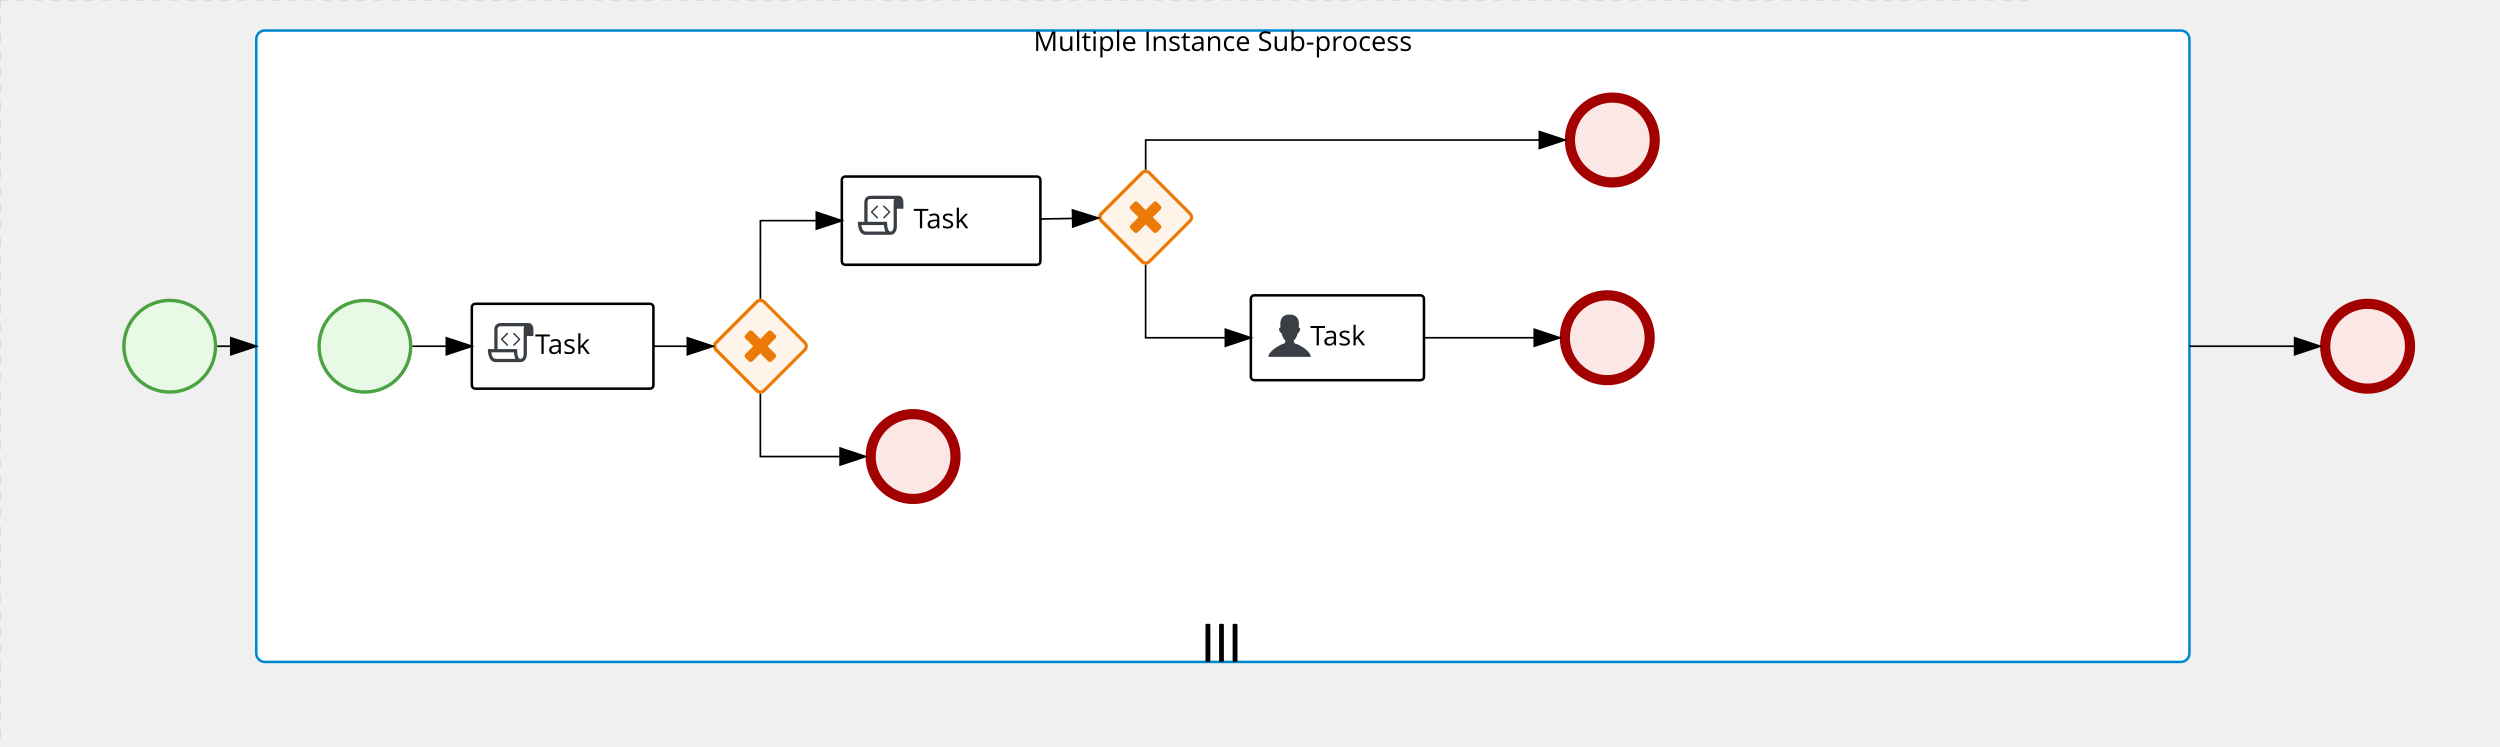
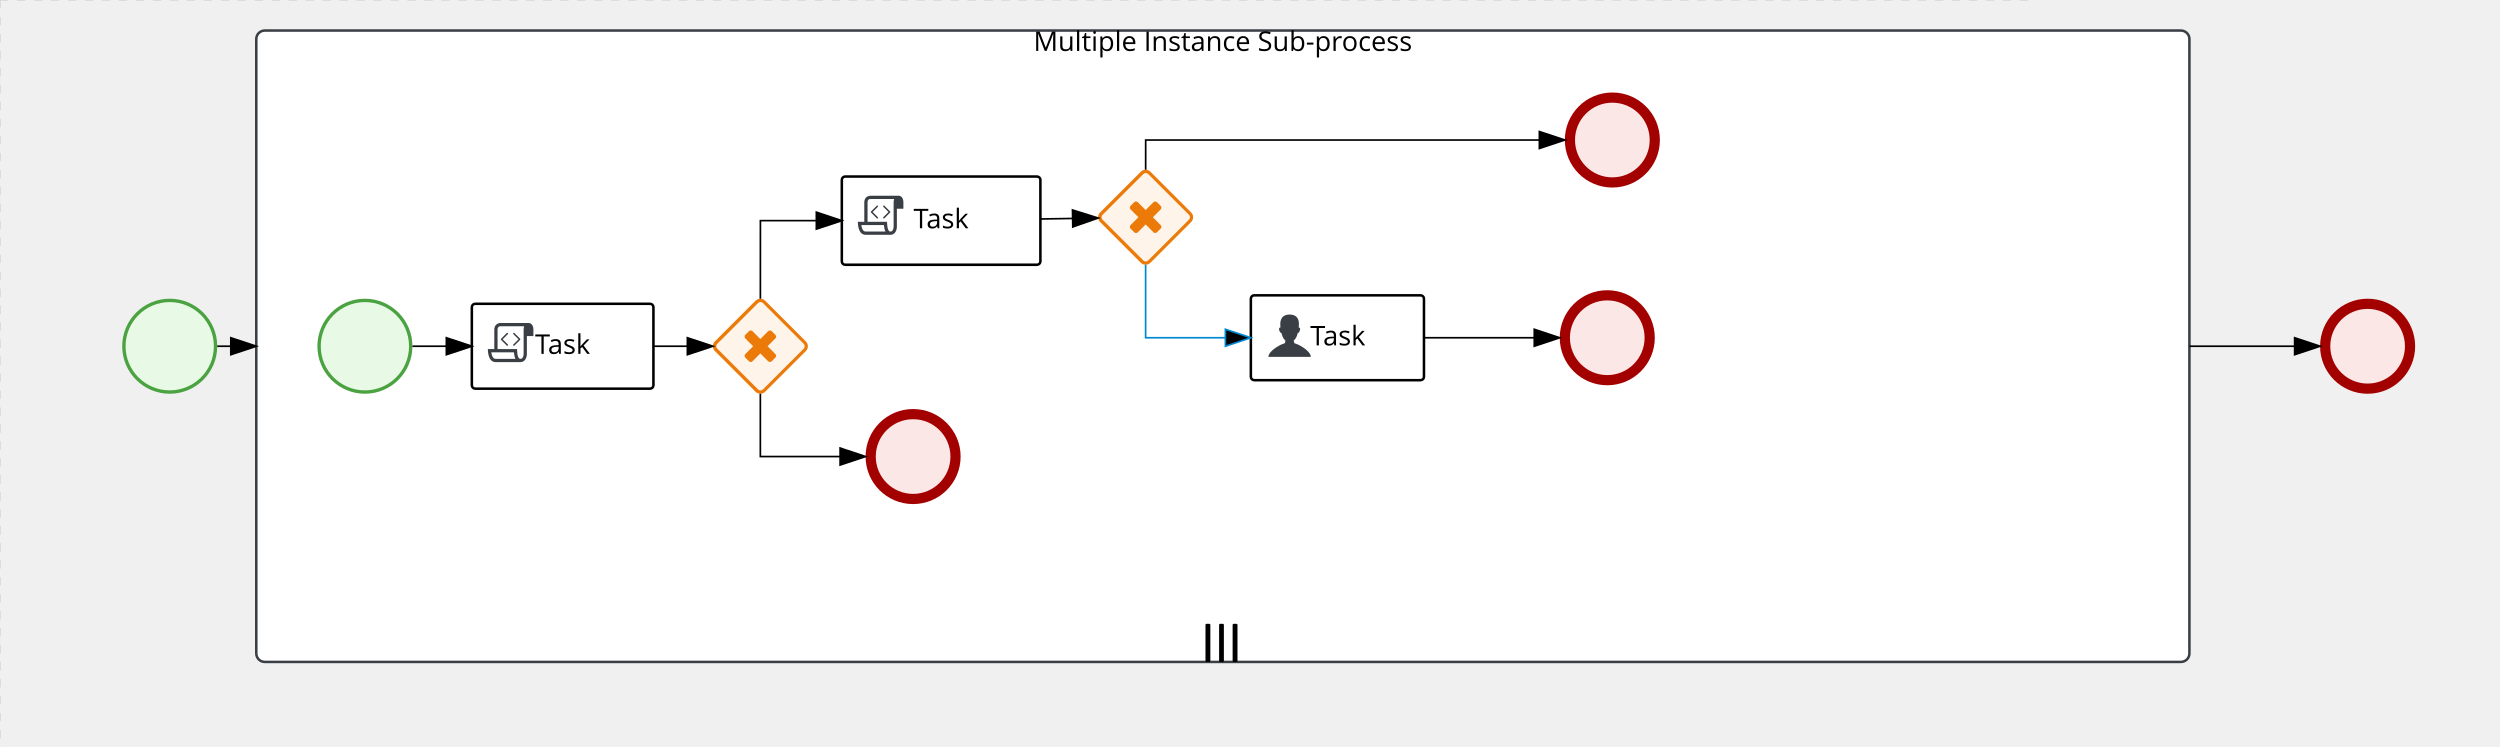
<svg xmlns="http://www.w3.org/2000/svg" version="1.1" width="1473" height="440" viewBox="0 0 1473 440">
  <defs />
  <g transform="matrix(1,0,0,1,0,0)">
    <g>
      <g>
        <g>
          <path fill="none" stroke="#d3d3d3" paint-order="fill stroke markers" d=" M 0 0 L 1200 0" stroke-miterlimit="10" stroke-opacity="0.8" stroke-dasharray="5" />
        </g>
        <g>
          <path fill="none" stroke="#d3d3d3" paint-order="fill stroke markers" d=" M 0 0 L 0 800" stroke-miterlimit="10" stroke-opacity="0.8" stroke-dasharray="5" />
        </g>
      </g>
      <g id="_EC54D8AD-58CA-4A09-B837-A2230AE21368" bpmn2nodeid="_EC54D8AD-58CA-4A09-B837-A2230AE21368" transform="matrix(1,0,0,1,72,176)">
        <g>
          <path fill="none" stroke="none" />
        </g>
        <g transform="matrix(0.125,0,0,0.125,0,0)">
          <g transform="matrix(1,0,0,1,0,0)">
            <path fill="#e8fae6" stroke="none" id="_EC54D8AD-58CA-4A09-B837-A2230AE21368?shapeType=BACKGROUND" paint-order="stroke fill markers" d=" M 0 0 M 444 224 C 444 263.9 434.2 300.8 414.4 334.5 C 394.7 368.2 368 394.9 334.4 414.5 C 300.8 434.1 263.9 444 224 444 C 184.1 444 147.2 434.2 113.5 414.4 C 79.8 394.7 53.1 368 33.5 334.4 C 13.9 300.8 4 263.9 4 224 C 4 184.1 13.8 147.2 33.6 113.5 C 53.4 79.8 80.1 53.1 113.6 33.5 C 147.1 13.9 184.1 4 224 4 C 263.9 4 300.8 13.8 334.5 33.6 C 368.2 53.4 394.9 80.1 414.5 113.6 C 434.1 147.1 444 184.1 444 224 Z" />
          </g>
          <g>
            <g transform="matrix(1,0,0,1,0,0)">
              <g transform="matrix(1,0,0,1,0,0)">
                <path fill="#4aa241" stroke="none" id="_EC54D8AD-58CA-4A09-B837-A2230AE21368?shapeType=BORDER&amp;renderType=FILL" paint-order="stroke fill markers" d=" M 0 0 M 224 0 C 100.3 0 0 100.3 0 224 C 0 347.7 100.3 448 224 448 C 347.7 448 448 347.7 448 224 C 448 100.3 347.7 0 224 0 Z M 0 0 M 224 432 C 109.1 432 16 338.9 16 224 C 16 109.1 109.1 16 224 16 C 338.9 16 432 109.1 432 224 C 432 338.9 338.9 432 224 432 Z" />
              </g>
            </g>
          </g>
        </g>
        <g transform="matrix(1,0,0,1,28,61)" />
      </g>
      <g id="_238E11EA-D1EC-410D-A80D-1D535EA4BDDB" bpmn2nodeid="_238E11EA-D1EC-410D-A80D-1D535EA4BDDB" transform="matrix(1,0,0,1,151,18)">
        <g>
          <path fill="none" stroke="none" />
        </g>
        <g transform="matrix(1,0,0,1,0,0)">
          <path fill="#ffffff" stroke="none" id="_238E11EA-D1EC-410D-A80D-1D535EA4BDDB?shapeType=BACKGROUND" paint-order="stroke fill markers" d=" M 5 0 L 1134 0 L 1134 0 A 5 5 0 0 1 1139 5 L 1139 367 L 1139 367 A 5 5 0 0 1 1134 372 L 5 372 L 5 372 A 5 5 0 0 1 0 367 L 0 5 L 0 5 A 5 5 0 0 1 5 0 Z" />
        </g>
        <g transform="matrix(1,0,0,1,0,0)">
-           <path fill="none" stroke="rgb(0,136,206)" id="_238E11EA-D1EC-410D-A80D-1D535EA4BDDB?shapeType=BORDER&amp;renderType=STROKE" paint-order="fill stroke markers" d=" M 5 0 L 1134 0 L 1134 0 A 5 5 0 0 1 1139 5 L 1139 367 L 1139 367 A 5 5 0 0 1 1134 372 L 5 372 L 5 372 A 5 5 0 0 1 0 367 L 0 5 L 0 5 A 5 5 0 0 1 5 0 Z" stroke-miterlimit="10" stroke-width="1.5" stroke-dasharray="" />
+           <path fill="none" stroke="rgb(57,63,68)" id="_238E11EA-D1EC-410D-A80D-1D535EA4BDDB?shapeType=BORDER&amp;renderType=STROKE" paint-order="fill stroke markers" d=" M 5 0 L 1134 0 L 1134 0 A 5 5 0 0 1 1139 5 L 1139 367 L 1139 367 A 5 5 0 0 1 1134 372 L 5 372 L 5 372 A 5 5 0 0 1 0 367 L 0 5 L 0 5 A 5 5 0 0 1 5 0 Z" stroke-miterlimit="10" stroke-width="1.5" stroke-dasharray="" />
        </g>
        <g transform="matrix(1,0,0,1,272.5,139)">
          <g transform="matrix(0.05,0,0,0.05,285,209)">
            <g transform="matrix(1,0,0,1,0,0)">
              <path fill="#000000" stroke="#000000" id="_238E11EA-D1EC-410D-A80D-1D535EA4BDDBundefined" paint-order="fill stroke markers" d=" M 0 0 M 92 44 L 92 468 C 92 474.6 86.6 480 80 480 L 48 480 C 41.4 480 36 474.6 36 468 L 36 44 C 36 37.4 41.4 32 48 32 L 80 32 C 86.6 32 92 37.4 92 44 Z M 0 0 M 252 44 L 252 468 C 252 474.6 246.6 480 240 480 L 208 480 C 201.4 480 196 474.6 196 468 L 196 44 C 196 37.4 201.4 32 208 32 L 240 32 C 246.6 32 252 37.4 252 44 Z M 0 0 M 412 44 L 412 468 C 412 474.6 406.6 480 400 480 L 368 480 C 361.4 480 356 474.6 356 468 L 356 44 C 356 37.4 361.4 32 368 32 L 400 32 C 406.6 32 412 37.4 412 44 Z" stroke-miterlimit="10" stroke-dasharray="" />
            </g>
            <g transform="matrix(1,0,0,1,0,0)">
              <path fill="none" stroke="none" />
            </g>
          </g>
        </g>
        <g transform="matrix(1,0,0,1,457.9414,0)">
          <text fill="#000000" stroke="none" font-family="Open Sans" font-size="12pt" font-style="normal" font-weight="normal" text-decoration="normal" x="111.559" y="12" text-anchor="middle" dominant-baseline="alphabetic">Multiple Instance Sub-process</text>
        </g>
        <g id="_FA61A140-82F9-419E-AB34-3D5AD9ACBE75" bpmn2nodeid="_FA61A140-82F9-419E-AB34-3D5AD9ACBE75" transform="matrix(1,0,0,1,771,36.5)">
          <g>
            <path fill="none" stroke="none" />
          </g>
          <g transform="matrix(0.125,0,0,0.125,0,0)">
            <g transform="matrix(1,0,0,1,0,0)">
              <path fill="#fce7e7" stroke="none" id="_FA61A140-82F9-419E-AB34-3D5AD9ACBE75?shapeType=BACKGROUND" paint-order="stroke fill markers" d=" M 0 0 M 444 224 C 444 263.9 434.2 300.8 414.4 334.5 C 394.7 368.2 368 394.9 334.4 414.5 C 300.8 434.1 263.9 444 224 444 C 184.1 444 147.2 434.2 113.5 414.4 C 79.8 394.7 53.1 368 33.5 334.4 C 13.9 300.8 4 263.9 4 224 C 4 184.1 13.8 147.2 33.6 113.5 C 53.4 79.8 80.1 53.1 113.6 33.5 C 147.1 13.9 184.1 4 224 4 C 263.9 4 300.8 13.8 334.5 33.6 C 368.2 53.4 394.9 80.1 414.5 113.6 C 434.1 147.1 444 184.1 444 224 Z" />
            </g>
            <g>
              <g transform="matrix(1,0,0,1,0,0)">
                <g transform="matrix(1,0,0,1,0,0)">
                  <path fill="#a30000" stroke="none" id="_FA61A140-82F9-419E-AB34-3D5AD9ACBE75?shapeType=BORDER&amp;renderType=FILL" paint-order="stroke fill markers" d=" M 0 0 M 224 0 C 100.3 0 0 100.3 0 224 C 0 347.7 100.3 448 224 448 C 347.7 448 448 347.7 448 224 C 448 100.3 347.7 0 224 0 Z M 0 0 M 224 400 C 126.8 400 48 321.2 48 224 C 48 126.8 126.8 48 224 48 C 321.2 48 400 126.8 400 224 C 400 321.2 321.2 400 224 400 Z" />
                </g>
              </g>
            </g>
          </g>
          <g transform="matrix(1,0,0,1,28,61)" />
        </g>
        <g id="_B0C73570-A10F-4725-BC19-D7985FC65557" bpmn2nodeid="_B0C73570-A10F-4725-BC19-D7985FC65557" transform="matrix(1,0,0,1,269,158)">
          <g>
            <path fill="none" stroke="none" />
          </g>
          <g transform="matrix(0.125,0,0,0.125,0,0)">
            <g transform="matrix(1,0,0,1,0,0)">
              <path fill="#fef4ea" stroke="none" id="_B0C73570-A10F-4725-BC19-D7985FC65557?shapeType=BACKGROUND" paint-order="stroke fill markers" d=" M 0 0 M 224.4 4.3 C 216.4 4.3 208.4 7.3 202.3 13.4 L 13.5 202.2 C 1.3 214.4 1.3 234.2 13.5 246.4 L 202.2 435.1 C 208.3 441.2 216.4 444.2 224.3 444.2 C 232.2 444.2 240.3 441.2 246.4 435.1 L 435.1 246.4 C 447.3 234.2 447.3 214.4 435.1 202.2 L 246.5 13.4 C 240.4 7.3 232.4 4.3 224.4 4.3 L 224.4 4.3 Z" />
            </g>
            <g>
              <g transform="matrix(1,0,0,1,0,0)">
                <g transform="matrix(1,0,0,1,0,0)">
                  <path fill="#ec7a08" stroke="none" id="_B0C73570-A10F-4725-BC19-D7985FC65557?shapeType=BORDER&amp;renderType=FILL" paint-order="stroke fill markers" d=" M 0 0 M 20.8 212.7 L 213.3 20.2 C 219.6 13.9 229.7 13.9 235.9 20.2 L 428.4 212.7 C 434.7 219 434.7 229.1 428.4 235.3 L 235.9 427.8 C 229.6 434.1 219.5 434.1 213.3 427.8 L 20.8 235.3 C 14.5 229.1 14.5 218.9 20.8 212.7 L 20.8 212.7 Z M 0 0 M 0 224 C 0 232.1 3.1 240.3 9.3 246.5 L 201.5 438.7 C 213.9 451.1 234.1 451.1 246.5 438.7 L 438.7 246.5 C 444.9 240.3 448 232.1 448 224 C 448 215.9 444.9 207.7 438.7 201.5 L 246.5 9.3 C 234.1 -3.1 213.9 -3.1 201.5 9.3 L 9.3 201.5 C 3.1 207.7 0 215.9 0 224 L 0 224 Z" />
                </g>
              </g>
            </g>
            <g>
              <g transform="matrix(1,0,0,1,0,0)">
                <g transform="matrix(1,0,0,1,0,0)">
                  <path fill="#ec7a08" stroke="none" id="_B0C73570-A10F-4725-BC19-D7985FC65557undefined" paint-order="stroke fill markers" d=" M 0 0 M 298.2 269.2 C 298.2 272.6 297.1 275.3 294.7 277.7 L 277.7 294.7 C 275.3 297.1 272.6 298.2 269.2 298.2 C 265.8 298.2 263.1 297.1 260.7 294.7 L 224 258 L 187.2 294.8 C 184.8 297.2 182.1 298.3 178.7 298.3 C 175.3 298.3 172.6 297.2 170.2 294.8 L 153.2 277.8 C 150.8 275.4 149.7 272.7 149.7 269.3 C 149.7 265.9 150.8 263.2 153.2 260.8 L 190 224 L 153.2 187.2 C 150.8 184.8 149.7 182 149.7 178.7 C 149.7 175.3 150.8 172.5 153.2 170.2 L 170.2 153.2 C 172.6 150.8 175.3 149.7 178.7 149.7 C 182.1 149.7 184.8 150.8 187.2 153.2 L 224 190 L 260.8 153.2 C 263.2 150.8 265.9 149.7 269.3 149.7 C 272.7 149.7 275.4 150.8 277.8 153.2 L 294.8 170.2 C 297.2 172.5 298.3 175.3 298.3 178.7 C 298.3 182 297.2 184.8 294.8 187.2 L 258 224 L 294.8 260.8 C 297.1 263.1 298.2 265.9 298.2 269.2 Z" />
                </g>
              </g>
            </g>
          </g>
          <g transform="matrix(1,0,0,1,28,61)" />
        </g>
        <g id="_F108A956-1A9F-42C1-A082-8DF453077518" bpmn2nodeid="_F108A956-1A9F-42C1-A082-8DF453077518" transform="matrix(1,0,0,1,127,161)">
          <g>
            <path fill="none" stroke="none" />
          </g>
          <g transform="matrix(1,0,0,1,0,0)">
            <path fill="#ffffff" stroke="none" id="_F108A956-1A9F-42C1-A082-8DF453077518?shapeType=BACKGROUND" paint-order="stroke fill markers" d=" M 2 0 L 105 0 L 105 0 A 2 2 0 0 1 107 2 L 107 48 L 107 48 A 2 2 0 0 1 105 50 L 2 50 L 2 50 A 2 2 0 0 1 0 48 L 0 2 L 0 2 A 2 2 0 0 1 2 0 Z" />
          </g>
          <g transform="matrix(1,0,0,1,0,0)">
            <path fill="none" stroke="#000000" id="_F108A956-1A9F-42C1-A082-8DF453077518?shapeType=BORDER&amp;renderType=STROKE" paint-order="fill stroke markers" d=" M 2 0 L 105 0 L 105 0 A 2 2 0 0 1 107 2 L 107 48 L 107 48 A 2 2 0 0 1 105 50 L 2 50 L 2 50 A 2 2 0 0 1 0 48 L 0 2 L 0 2 A 2 2 0 0 1 2 0 Z" stroke-miterlimit="10" stroke-width="1.5" stroke-dasharray="" />
          </g>
          <g>
            <g transform="matrix(0.06,0,0,0.06,9.4,9.4)">
              <g transform="matrix(1,0,0,1,0,0)">
                <path fill="#393f44" stroke="none" id="_F108A956-1A9F-42C1-A082-8DF453077518undefined" paint-order="stroke fill markers" d=" M 0 0 M 197.3 130.2 C 194.4 127.3 189.6 127.3 186.7 130.2 L 130.2 186.7 C 127.3 189.6 127.3 194.4 130.2 197.3 L 186.7 253.8 C 188.1 255.3 190.1 256 192 256 C 193.9 256 195.9 255.3 197.3 253.7 C 200.2 250.8 200.2 246 197.3 243.1 L 146.2 192 L 197.3 140.8 C 200.2 137.9 200.2 133.1 197.3 130.2 Z" />
              </g>
              <g transform="matrix(1,0,0,1,0,0)">
                <path fill="#393f44" stroke="none" id="_F108A956-1A9F-42C1-A082-8DF453077518undefined" paint-order="stroke fill markers" d=" M 0 0 M 261.3 130.2 C 258.4 127.3 253.6 127.3 250.7 130.2 C 247.8 133.1 247.8 137.9 250.7 140.8 L 301.8 191.9 L 250.7 243 C 247.8 245.9 247.8 250.7 250.7 253.6 C 252.1 255.3 254.1 256 256 256 C 257.9 256 259.9 255.3 261.3 253.8 L 317.8 197.3 C 320.7 194.4 320.7 189.6 317.8 186.7 L 261.3 130.2 Z" />
              </g>
              <g transform="matrix(1,0,0,1,0,0)">
                <path fill="#393f44" stroke="none" id="_F108A956-1A9F-42C1-A082-8DF453077518undefined" paint-order="stroke fill markers" d=" M 0 0 M 400 32 C 400 32 152.8 32 128 32 C 62 32 64 96 64 96 L 64 288 L 1 288 C 1 288 -4 416 78 416 L 320 416 C 368 416 384 368 384 336 C 384 314.2 384 224.4 384 160 L 448 160 L 448 96 C 448 96 449 32 400 32 Z M 0 0 M 78 383.9 C 68.5 383.9 61.6 381.1 55.5 374.9 C 43.4 362.4 37.5 339.6 34.9 320 L 256.9 320 C 257.1 322.7 257.3 325.4 257.6 328.2 C 260 351.6 264.7 370.1 271.9 383.9 L 78 383.9 L 78 383.9 Z M 0 0 M 352 336 C 352 345.9 349.6 360.3 342.9 371 C 337.2 380.1 330.4 384 320 384 C 285 384 288 288 288 288 L 96 288 L 96 96 L 96 95.9 L 96 95.1 C 96 90.6 97.6 78.3 104.7 71.2 C 106.5 69.4 111.9 64 128 64 L 356.5 64 C 354.4 72.8 352.8 81.8 352.2 89.9 C 352.2 90.5 352.1 91.1 352.1 91.7 C 352.1 92 352.1 92.3 352.1 92.6 C 352 94.8 352 96 352 96 L 352 160 L 352 336 Z" />
              </g>
            </g>
          </g>
          <g transform="matrix(1,0,0,1,37.25,17.5)">
            <text fill="#000000" stroke="none" font-family="Open Sans" font-size="12pt" font-style="normal" font-weight="normal" text-decoration="normal" x="16.25" y="12" text-anchor="middle" dominant-baseline="alphabetic">Task</text>
          </g>
        </g>
        <g id="_7B798981-F4C5-4493-867D-B17E60A055BF" bpmn2nodeid="_7B798981-F4C5-4493-867D-B17E60A055BF" transform="matrix(1,0,0,1,768,153)">
          <g>
            <path fill="none" stroke="none" />
          </g>
          <g transform="matrix(0.125,0,0,0.125,0,0)">
            <g transform="matrix(1,0,0,1,0,0)">
              <path fill="#fce7e7" stroke="none" id="_7B798981-F4C5-4493-867D-B17E60A055BF?shapeType=BACKGROUND" paint-order="stroke fill markers" d=" M 0 0 M 444 224 C 444 263.9 434.2 300.8 414.4 334.5 C 394.7 368.2 368 394.9 334.4 414.5 C 300.8 434.1 263.9 444 224 444 C 184.1 444 147.2 434.2 113.5 414.4 C 79.8 394.7 53.1 368 33.5 334.4 C 13.9 300.8 4 263.9 4 224 C 4 184.1 13.8 147.2 33.6 113.5 C 53.4 79.8 80.1 53.1 113.6 33.5 C 147.1 13.9 184.1 4 224 4 C 263.9 4 300.8 13.8 334.5 33.6 C 368.2 53.4 394.9 80.1 414.5 113.6 C 434.1 147.1 444 184.1 444 224 Z" />
            </g>
            <g>
              <g transform="matrix(1,0,0,1,0,0)">
                <g transform="matrix(1,0,0,1,0,0)">
                  <path fill="#a30000" stroke="none" id="_7B798981-F4C5-4493-867D-B17E60A055BF?shapeType=BORDER&amp;renderType=FILL" paint-order="stroke fill markers" d=" M 0 0 M 224 0 C 100.3 0 0 100.3 0 224 C 0 347.7 100.3 448 224 448 C 347.7 448 448 347.7 448 224 C 448 100.3 347.7 0 224 0 Z M 0 0 M 224 400 C 126.8 400 48 321.2 48 224 C 48 126.8 126.8 48 224 48 C 321.2 48 400 126.8 400 224 C 400 321.2 321.2 400 224 400 Z" />
                </g>
              </g>
            </g>
          </g>
          <g transform="matrix(1,0,0,1,28,61)" />
        </g>
        <g id="_445AA35D-85DD-4BE8-BA63-5A2A02FF585C" bpmn2nodeid="_445AA35D-85DD-4BE8-BA63-5A2A02FF585C" transform="matrix(1,0,0,1,359,223)">
          <g>
            <path fill="none" stroke="none" />
          </g>
          <g transform="matrix(0.125,0,0,0.125,0,0)">
            <g transform="matrix(1,0,0,1,0,0)">
              <path fill="#fce7e7" stroke="none" id="_445AA35D-85DD-4BE8-BA63-5A2A02FF585C?shapeType=BACKGROUND" paint-order="stroke fill markers" d=" M 0 0 M 444 224 C 444 263.9 434.2 300.8 414.4 334.5 C 394.7 368.2 368 394.9 334.4 414.5 C 300.8 434.1 263.9 444 224 444 C 184.1 444 147.2 434.2 113.5 414.4 C 79.8 394.7 53.1 368 33.5 334.4 C 13.9 300.8 4 263.9 4 224 C 4 184.1 13.8 147.2 33.6 113.5 C 53.4 79.8 80.1 53.1 113.6 33.5 C 147.1 13.9 184.1 4 224 4 C 263.9 4 300.8 13.8 334.5 33.6 C 368.2 53.4 394.9 80.1 414.5 113.6 C 434.1 147.1 444 184.1 444 224 Z" />
            </g>
            <g>
              <g transform="matrix(1,0,0,1,0,0)">
                <g transform="matrix(1,0,0,1,0,0)">
                  <path fill="#a30000" stroke="none" id="_445AA35D-85DD-4BE8-BA63-5A2A02FF585C?shapeType=BORDER&amp;renderType=FILL" paint-order="stroke fill markers" d=" M 0 0 M 224 0 C 100.3 0 0 100.3 0 224 C 0 347.7 100.3 448 224 448 C 347.7 448 448 347.7 448 224 C 448 100.3 347.7 0 224 0 Z M 0 0 M 224 400 C 126.8 400 48 321.2 48 224 C 48 126.8 126.8 48 224 48 C 321.2 48 400 126.8 400 224 C 400 321.2 321.2 400 224 400 Z" />
                </g>
              </g>
            </g>
          </g>
          <g transform="matrix(1,0,0,1,28,61)" />
        </g>
        <g id="_F023D2C5-A211-45A6-94BC-39DCFFBA8B8F" bpmn2nodeid="_F023D2C5-A211-45A6-94BC-39DCFFBA8B8F" transform="matrix(1,0,0,1,586,156)">
          <g>
            <path fill="none" stroke="none" />
          </g>
          <g transform="matrix(1,0,0,1,0,0)">
            <path fill="#ffffff" stroke="none" id="_F023D2C5-A211-45A6-94BC-39DCFFBA8B8F?shapeType=BACKGROUND" paint-order="stroke fill markers" d=" M 2 0 L 100 0 L 100 0 A 2 2 0 0 1 102 2 L 102 48 L 102 48 A 2 2 0 0 1 100 50 L 2 50 L 2 50 A 2 2 0 0 1 0 48 L 0 2 L 0 2 A 2 2 0 0 1 2 0 Z" />
          </g>
          <g transform="matrix(1,0,0,1,0,0)">
            <path fill="none" stroke="#000000" id="_F023D2C5-A211-45A6-94BC-39DCFFBA8B8F?shapeType=BORDER&amp;renderType=STROKE" paint-order="fill stroke markers" d=" M 2 0 L 100 0 L 100 0 A 2 2 0 0 1 102 2 L 102 48 L 102 48 A 2 2 0 0 1 100 50 L 2 50 L 2 50 A 2 2 0 0 1 0 48 L 0 2 L 0 2 A 2 2 0 0 1 2 0 Z" stroke-miterlimit="10" stroke-width="1.5" stroke-dasharray="" />
          </g>
          <g>
            <g transform="matrix(0.06,0,0,0.06,9.4,9.4)">
              <g transform="matrix(1,0,0,1,0,0)">
                <path fill="#393f44" stroke="none" id="_F023D2C5-A211-45A6-94BC-39DCFFBA8B8Fundefined" paint-order="stroke fill markers" d=" M 0 0 M 16 445.21 C 16 440.869 18.784 431.129 22.001 424.217 C 35.768 394.64 77.283 359.28 129 333.084 C 144.516 325.224 157.347 319.964 167.807 317.174 C 171.932 316.074 175.729 314.414 176.525 313.363 C 178.894 310.234 180.914 302.908 181.727 294.5 L 182.5 286.5 L 178.507 283.455 C 166.303 274.146 154.284 251.678 148.04 226.5 C 145.611 216.707 145.056 215.462 142.984 215.158 C 141.703 214.97 138.083 212.243 134.939 209.099 C 123.233 197.393 116.891 177.376 121.44 166.49 C 123.002 162.751 128.155 159.01 131.75 159.004 C 134.448 159 134.471 158.603 132.914 138.788 C 130.927 113.496 134.279 92.265 143.132 74.076 C 152.232 55.38 167.569 42.882 189.049 36.66 C 210.203 30.532 237.797 30.532 258.951 36.66 C 300.042 48.563 318.958 83.806 314.955 141 C 314.32 150.075 313.624 157.788 313.409 158.14 C 313.194 158.493 314.575 159.073 316.479 159.43 C 328.929 161.766 330.986 177.018 321.496 196.621 C 316.903 206.109 309.357 214.508 304.817 215.185 C 303.023 215.453 302.293 217.146 299.943 226.5 C 296.659 239.567 294.474 245.305 287.948 257.995 C 282.491 268.606 273.035 281.109 268.108 284.229 L 264.871 286.278 L 265.518 292.889 C 266.345 301.33 268.639 309.871 270.877 312.837 C 272.067 314.415 275.002 315.79 280.063 317.139 C 291.069 320.075 303.617 325.274 321 334.102 C 369.815 358.891 410.848 393.758 425.032 422.5 C 429.07 430.682 432 440.232 432 445.21 L 432 448 L 224 448 L 16 448 L 16 445.21 Z" />
              </g>
            </g>
          </g>
          <g transform="matrix(1,0,0,1,-21.96,-38.32)">
            <g transform="matrix(0.04,0,0,0.04,63.36,69.12)">
              <g transform="matrix(1,0,0,1,0,0)">
                <path fill="none" stroke="none" />
              </g>
              <g transform="matrix(1,0,0,1,0,0)">
                <path fill="none" stroke="none" />
              </g>
            </g>
          </g>
          <g transform="matrix(1,0,0,1,35,17.5)">
            <text fill="#000000" stroke="none" font-family="Open Sans" font-size="12pt" font-style="normal" font-weight="normal" text-decoration="normal" x="16.25" y="12" text-anchor="middle" dominant-baseline="alphabetic">Task</text>
          </g>
        </g>
        <g id="_AC25EAAD-97CF-4CAE-B842-7420F3258654" bpmn2nodeid="_AC25EAAD-97CF-4CAE-B842-7420F3258654" transform="matrix(1,0,0,1,496,82)">
          <g>
            <path fill="none" stroke="none" />
          </g>
          <g transform="matrix(0.125,0,0,0.125,0,0)">
            <g transform="matrix(1,0,0,1,0,0)">
              <path fill="#fef4ea" stroke="none" id="_AC25EAAD-97CF-4CAE-B842-7420F3258654?shapeType=BACKGROUND" paint-order="stroke fill markers" d=" M 0 0 M 224.4 4.3 C 216.4 4.3 208.4 7.3 202.3 13.4 L 13.5 202.2 C 1.3 214.4 1.3 234.2 13.5 246.4 L 202.2 435.1 C 208.3 441.2 216.4 444.2 224.3 444.2 C 232.2 444.2 240.3 441.2 246.4 435.1 L 435.1 246.4 C 447.3 234.2 447.3 214.4 435.1 202.2 L 246.5 13.4 C 240.4 7.3 232.4 4.3 224.4 4.3 L 224.4 4.3 Z" />
            </g>
            <g>
              <g transform="matrix(1,0,0,1,0,0)">
                <g transform="matrix(1,0,0,1,0,0)">
                  <path fill="#ec7a08" stroke="none" id="_AC25EAAD-97CF-4CAE-B842-7420F3258654?shapeType=BORDER&amp;renderType=FILL" paint-order="stroke fill markers" d=" M 0 0 M 20.8 212.7 L 213.3 20.2 C 219.6 13.9 229.7 13.9 235.9 20.2 L 428.4 212.7 C 434.7 219 434.7 229.1 428.4 235.3 L 235.9 427.8 C 229.6 434.1 219.5 434.1 213.3 427.8 L 20.8 235.3 C 14.5 229.1 14.5 218.9 20.8 212.7 L 20.8 212.7 Z M 0 0 M 0 224 C 0 232.1 3.1 240.3 9.3 246.5 L 201.5 438.7 C 213.9 451.1 234.1 451.1 246.5 438.7 L 438.7 246.5 C 444.9 240.3 448 232.1 448 224 C 448 215.9 444.9 207.7 438.7 201.5 L 246.5 9.3 C 234.1 -3.1 213.9 -3.1 201.5 9.3 L 9.3 201.5 C 3.1 207.7 0 215.9 0 224 L 0 224 Z" />
                </g>
              </g>
            </g>
            <g>
              <g transform="matrix(1,0,0,1,0,0)">
                <g transform="matrix(1,0,0,1,0,0)">
                  <path fill="#ec7a08" stroke="none" id="_AC25EAAD-97CF-4CAE-B842-7420F3258654undefined" paint-order="stroke fill markers" d=" M 0 0 M 298.2 269.2 C 298.2 272.6 297.1 275.3 294.7 277.7 L 277.7 294.7 C 275.3 297.1 272.6 298.2 269.2 298.2 C 265.8 298.2 263.1 297.1 260.7 294.7 L 224 258 L 187.2 294.8 C 184.8 297.2 182.1 298.3 178.7 298.3 C 175.3 298.3 172.6 297.2 170.2 294.8 L 153.2 277.8 C 150.8 275.4 149.7 272.7 149.7 269.3 C 149.7 265.9 150.8 263.2 153.2 260.8 L 190 224 L 153.2 187.2 C 150.8 184.8 149.7 182 149.7 178.7 C 149.7 175.3 150.8 172.5 153.2 170.2 L 170.2 153.2 C 172.6 150.8 175.3 149.7 178.7 149.7 C 182.1 149.7 184.8 150.8 187.2 153.2 L 224 190 L 260.8 153.2 C 263.2 150.8 265.9 149.7 269.3 149.7 C 272.7 149.7 275.4 150.8 277.8 153.2 L 294.8 170.2 C 297.2 172.5 298.3 175.3 298.3 178.7 C 298.3 182 297.2 184.8 294.8 187.2 L 258 224 L 294.8 260.8 C 297.1 263.1 298.2 265.9 298.2 269.2 Z" />
                </g>
              </g>
            </g>
          </g>
          <g transform="matrix(1,0,0,1,28,61)" />
        </g>
        <g id="_4917F949-7A01-47EF-B8B8-43F78FEDEDE9" bpmn2nodeid="_4917F949-7A01-47EF-B8B8-43F78FEDEDE9" transform="matrix(1,0,0,1,36,158)">
          <g>
            <path fill="none" stroke="none" />
          </g>
          <g transform="matrix(0.125,0,0,0.125,0,0)">
            <g transform="matrix(1,0,0,1,0,0)">
              <path fill="#e8fae6" stroke="none" id="_4917F949-7A01-47EF-B8B8-43F78FEDEDE9?shapeType=BACKGROUND" paint-order="stroke fill markers" d=" M 0 0 M 444 224 C 444 263.9 434.2 300.8 414.4 334.5 C 394.7 368.2 368 394.9 334.4 414.5 C 300.8 434.1 263.9 444 224 444 C 184.1 444 147.2 434.2 113.5 414.4 C 79.8 394.7 53.1 368 33.5 334.4 C 13.9 300.8 4 263.9 4 224 C 4 184.1 13.8 147.2 33.6 113.5 C 53.4 79.8 80.1 53.1 113.6 33.5 C 147.1 13.9 184.1 4 224 4 C 263.9 4 300.8 13.8 334.5 33.6 C 368.2 53.4 394.9 80.1 414.5 113.6 C 434.1 147.1 444 184.1 444 224 Z" />
            </g>
            <g>
              <g transform="matrix(1,0,0,1,0,0)">
                <g transform="matrix(1,0,0,1,0,0)">
                  <path fill="#4aa241" stroke="none" id="_4917F949-7A01-47EF-B8B8-43F78FEDEDE9?shapeType=BORDER&amp;renderType=FILL" paint-order="stroke fill markers" d=" M 0 0 M 224 0 C 100.3 0 0 100.3 0 224 C 0 347.7 100.3 448 224 448 C 347.7 448 448 347.7 448 224 C 448 100.3 347.7 0 224 0 Z M 0 0 M 224 432 C 109.1 432 16 338.9 16 224 C 16 109.1 109.1 16 224 16 C 338.9 16 432 109.1 432 224 C 432 338.9 338.9 432 224 432 Z" />
                </g>
              </g>
            </g>
          </g>
          <g transform="matrix(1,0,0,1,28,61)" />
        </g>
        <g id="_1BD4470D-9E7D-496A-86FA-A703A30B2645" bpmn2nodeid="_1BD4470D-9E7D-496A-86FA-A703A30B2645" transform="matrix(1,0,0,1,345,86)">
          <g>
            <path fill="none" stroke="none" />
          </g>
          <g transform="matrix(1,0,0,1,0,0)">
            <path fill="#ffffff" stroke="none" id="_1BD4470D-9E7D-496A-86FA-A703A30B2645?shapeType=BACKGROUND" paint-order="stroke fill markers" d=" M 2 0 L 115 0 L 115 0 A 2 2 0 0 1 117 2 L 117 50 L 117 50 A 2 2 0 0 1 115 52 L 2 52 L 2 52 A 2 2 0 0 1 0 50 L 0 2 L 0 2 A 2 2 0 0 1 2 0 Z" />
          </g>
          <g transform="matrix(1,0,0,1,0,0)">
            <path fill="none" stroke="rgb(0,0,0)" id="_1BD4470D-9E7D-496A-86FA-A703A30B2645?shapeType=BORDER&amp;renderType=STROKE" paint-order="fill stroke markers" d=" M 2 0 L 115 0 L 115 0 A 2 2 0 0 1 117 2 L 117 50 L 117 50 A 2 2 0 0 1 115 52 L 2 52 L 2 52 A 2 2 0 0 1 0 50 L 0 2 L 0 2 A 2 2 0 0 1 2 0 Z" stroke-miterlimit="10" stroke-width="1.5" stroke-dasharray="" />
          </g>
          <g>
            <g transform="matrix(0.06,0,0,0.06,9.4,9.4)">
              <g transform="matrix(1,0,0,1,0,0)">
                <path fill="#393f44" stroke="none" id="_1BD4470D-9E7D-496A-86FA-A703A30B2645undefined" paint-order="stroke fill markers" d=" M 0 0 M 197.3 130.2 C 194.4 127.3 189.6 127.3 186.7 130.2 L 130.2 186.7 C 127.3 189.6 127.3 194.4 130.2 197.3 L 186.7 253.8 C 188.1 255.3 190.1 256 192 256 C 193.9 256 195.9 255.3 197.3 253.7 C 200.2 250.8 200.2 246 197.3 243.1 L 146.2 192 L 197.3 140.8 C 200.2 137.9 200.2 133.1 197.3 130.2 Z" />
              </g>
              <g transform="matrix(1,0,0,1,0,0)">
                <path fill="#393f44" stroke="none" id="_1BD4470D-9E7D-496A-86FA-A703A30B2645undefined" paint-order="stroke fill markers" d=" M 0 0 M 261.3 130.2 C 258.4 127.3 253.6 127.3 250.7 130.2 C 247.8 133.1 247.8 137.9 250.7 140.8 L 301.8 191.9 L 250.7 243 C 247.8 245.9 247.8 250.7 250.7 253.6 C 252.1 255.3 254.1 256 256 256 C 257.9 256 259.9 255.3 261.3 253.8 L 317.8 197.3 C 320.7 194.4 320.7 189.6 317.8 186.7 L 261.3 130.2 Z" />
              </g>
              <g transform="matrix(1,0,0,1,0,0)">
                <path fill="#393f44" stroke="none" id="_1BD4470D-9E7D-496A-86FA-A703A30B2645undefined" paint-order="stroke fill markers" d=" M 0 0 M 400 32 C 400 32 152.8 32 128 32 C 62 32 64 96 64 96 L 64 288 L 1 288 C 1 288 -4 416 78 416 L 320 416 C 368 416 384 368 384 336 C 384 314.2 384 224.4 384 160 L 448 160 L 448 96 C 448 96 449 32 400 32 Z M 0 0 M 78 383.9 C 68.5 383.9 61.6 381.1 55.5 374.9 C 43.4 362.4 37.5 339.6 34.9 320 L 256.9 320 C 257.1 322.7 257.3 325.4 257.6 328.2 C 260 351.6 264.7 370.1 271.9 383.9 L 78 383.9 L 78 383.9 Z M 0 0 M 352 336 C 352 345.9 349.6 360.3 342.9 371 C 337.2 380.1 330.4 384 320 384 C 285 384 288 288 288 288 L 96 288 L 96 96 L 96 95.9 L 96 95.1 C 96 90.6 97.6 78.3 104.7 71.2 C 106.5 69.4 111.9 64 128 64 L 356.5 64 C 354.4 72.8 352.8 81.8 352.2 89.9 C 352.2 90.5 352.1 91.1 352.1 91.7 C 352.1 92 352.1 92.3 352.1 92.6 C 352 94.8 352 96 352 96 L 352 160 L 352 336 Z" />
              </g>
            </g>
          </g>
          <g transform="matrix(1,0,0,1,42.25,18.5)">
            <text fill="#000000" stroke="none" font-family="Open Sans" font-size="12pt" font-style="normal" font-weight="normal" text-decoration="normal" x="16.25" y="12" text-anchor="middle" dominant-baseline="alphabetic">Task</text>
          </g>
        </g>
      </g>
      <g id="_286F48D1-F49F-4E20-A59D-D1E8375BB9BA" bpmn2nodeid="_286F48D1-F49F-4E20-A59D-D1E8375BB9BA" transform="matrix(1,0,0,1,1367,176)">
        <g>
          <path fill="none" stroke="none" />
        </g>
        <g transform="matrix(0.125,0,0,0.125,0,0)">
          <g transform="matrix(1,0,0,1,0,0)">
            <path fill="#fce7e7" stroke="none" id="_286F48D1-F49F-4E20-A59D-D1E8375BB9BA?shapeType=BACKGROUND" paint-order="stroke fill markers" d=" M 0 0 M 444 224 C 444 263.9 434.2 300.8 414.4 334.5 C 394.7 368.2 368 394.9 334.4 414.5 C 300.8 434.1 263.9 444 224 444 C 184.1 444 147.2 434.2 113.5 414.4 C 79.8 394.7 53.1 368 33.5 334.4 C 13.9 300.8 4 263.9 4 224 C 4 184.1 13.8 147.2 33.6 113.5 C 53.4 79.8 80.1 53.1 113.6 33.5 C 147.1 13.9 184.1 4 224 4 C 263.9 4 300.8 13.8 334.5 33.6 C 368.2 53.4 394.9 80.1 414.5 113.6 C 434.1 147.1 444 184.1 444 224 Z" />
          </g>
          <g>
            <g transform="matrix(1,0,0,1,0,0)">
              <g transform="matrix(1,0,0,1,0,0)">
                <path fill="#a30000" stroke="none" id="_286F48D1-F49F-4E20-A59D-D1E8375BB9BA?shapeType=BORDER&amp;renderType=FILL" paint-order="stroke fill markers" d=" M 0 0 M 224 0 C 100.3 0 0 100.3 0 224 C 0 347.7 100.3 448 224 448 C 347.7 448 448 347.7 448 224 C 448 100.3 347.7 0 224 0 Z M 0 0 M 224 400 C 126.8 400 48 321.2 48 224 C 48 126.8 126.8 48 224 48 C 321.2 48 400 126.8 400 224 C 400 321.2 321.2 400 224 400 Z" />
              </g>
            </g>
          </g>
        </g>
        <g transform="matrix(1,0,0,1,28,61)" />
      </g>
      <g id="_C5592985-5241-46D6-8E41-73BBDA47E095" bpmn2nodeid="_C5592985-5241-46D6-8E41-73BBDA47E095">
        <g>
          <path fill="none" stroke="#000000" paint-order="fill stroke markers" d=" M 243 204 L 263 204" stroke-miterlimit="10" stroke-dasharray="" />
        </g>
        <g transform="matrix(1,0,0,1,243,204)" />
        <g transform="matrix(6.123233995736766e-17,1,-1,6.123233995736766e-17,278,199)">
          <path fill="#000000" stroke="#000000" paint-order="fill stroke markers" d=" M 10 15 L 0 15 L 5 0 Z" stroke-miterlimit="10" stroke-dasharray="" />
        </g>
        <g transform="matrix(1,0,0,1,243,194)" />
      </g>
      <g id="_2AB2343F-99CE-496B-9BC9-E2D0FA94E051" bpmn2nodeid="_2AB2343F-99CE-496B-9BC9-E2D0FA94E051">
        <g>
          <path fill="none" stroke="#000000" paint-order="fill stroke markers" d=" M 385 204 L 405 204" stroke-miterlimit="10" stroke-dasharray="" />
        </g>
        <g transform="matrix(1,0,0,1,385,204)" />
        <g transform="matrix(6.123233995736766e-17,1,-1,6.123233995736766e-17,420,199)">
          <path fill="#000000" stroke="#000000" paint-order="fill stroke markers" d=" M 10 15 L 0 15 L 5 0 Z" stroke-miterlimit="10" stroke-dasharray="" />
        </g>
        <g transform="matrix(1,0,0,1,385,194)" />
      </g>
      <g id="_1D8FD7E8-738D-45DD-BC16-C01DE23695C6" bpmn2nodeid="_1D8FD7E8-738D-45DD-BC16-C01DE23695C6">
        <g>
          <path fill="none" stroke="#000000" paint-order="fill stroke markers" d=" M 448.001 232 L 448.002 269 L 495 269" stroke-miterlimit="10" stroke-dasharray="" />
        </g>
        <g transform="matrix(1,0,0,1,448.0007,232)" />
        <g transform="matrix(6.123233995736766e-17,1,-1,6.123233995736766e-17,510,264)">
          <path fill="#000000" stroke="#000000" paint-order="fill stroke markers" d=" M 10 15 L 0 15 L 5 0 Z" stroke-miterlimit="10" stroke-dasharray="" />
        </g>
        <g transform="matrix(1,0,0,1,458.0007,250.4998)" />
      </g>
      <g id="_3F72AF5F-628F-4CDD-A9A3-399F265F8A8F" bpmn2nodeid="_3F72AF5F-628F-4CDD-A9A3-399F265F8A8F">
        <g>
          <path fill="none" stroke="#000000" paint-order="fill stroke markers" d=" M 448.013 176 L 448.034 130 L 481 130" stroke-miterlimit="10" stroke-dasharray="" />
        </g>
        <g transform="matrix(1,0,0,1,448.0128,176)" />
        <g transform="matrix(6.123233995736766e-17,1,-1,6.123233995736766e-17,496,125)">
          <path fill="#000000" stroke="#000000" paint-order="fill stroke markers" d=" M 10 15 L 0 15 L 5 0 Z" stroke-miterlimit="10" stroke-dasharray="" />
        </g>
        <g transform="matrix(1,0,0,1,458.0128,152.9954)" />
      </g>
      <g id="_3B9A3C28-C37D-47E1-853D-874011077D3A" bpmn2nodeid="_3B9A3C28-C37D-47E1-853D-874011077D3A">
        <g>
          <path fill="none" stroke="#000000" paint-order="fill stroke markers" d=" M 613 129.029 L 632.002 128.714" stroke-miterlimit="10" stroke-dasharray="" />
        </g>
        <g transform="matrix(1,0,0,1,613,129.029)" />
        <g transform="matrix(0.01659522,0.9998623,-0.9998623,0.01659522,646.917,123.4654)">
          <path fill="#000000" stroke="#000000" paint-order="fill stroke markers" d=" M 10 15 L 0 15 L 5 0 Z" stroke-miterlimit="10" stroke-dasharray="" />
        </g>
        <g transform="matrix(1,0,0,1,613.166,118.7483)" />
      </g>
      <g id="_E4B96882-B808-4851-A6B3-1C18C9BD80C7" bpmn2nodeid="_E4B96882-B808-4851-A6B3-1C18C9BD80C7">
        <g>
          <path fill="none" stroke="#000000" paint-order="fill stroke markers" d=" M 675.021 100 L 675.034 82.5 L 907 82.5" stroke-miterlimit="10" stroke-dasharray="" />
        </g>
        <g transform="matrix(1,0,0,1,675.021,100)" />
        <g transform="matrix(6.123233995736766e-17,1,-1,6.123233995736766e-17,922,77.5)">
          <path fill="#000000" stroke="#000000" paint-order="fill stroke markers" d=" M 10 15 L 0 15 L 5 0 Z" stroke-miterlimit="10" stroke-dasharray="" />
        </g>
        <g transform="matrix(1,0,0,1,685.021,91.24249)" />
      </g>
      <g id="_892E32CD-FA11-4464-861D-79E10B375B29" bpmn2nodeid="_892E32CD-FA11-4464-861D-79E10B375B29">
        <g>
-           <path fill="none" stroke="rgb(0,0,0)" paint-order="fill stroke markers" d=" M 675 156 L 675.001 199 L 722 199" stroke-miterlimit="10" stroke-dasharray="" />
+           <path fill="none" stroke="rgb(0,136,206)" paint-order="fill stroke markers" d=" M 675 156 L 675.001 199 L 722 199" stroke-miterlimit="10" stroke-dasharray="" />
        </g>
        <g transform="matrix(1,0,0,1,675.0004,156)" />
        <g transform="matrix(6.123233995736766e-17,1,-1,6.123233995736766e-17,737,194)">
-           <path fill="rgb(0,0,0)" stroke="rgb(0,0,0)" paint-order="fill stroke markers" d=" M 10 15 L 0 15 L 5 0 Z" stroke-miterlimit="10" stroke-dasharray="" />
+           <path fill="rgb(0,0,0)" stroke="rgb(0,136,206)" paint-order="fill stroke markers" d=" M 10 15 L 0 15 L 5 0 Z" stroke-miterlimit="10" stroke-dasharray="" />
        </g>
        <g transform="matrix(1,0,0,1,685.0004,177.4999)" />
      </g>
      <g id="_D85FAAA3-A95D-442F-89BE-DC12C550B20B" bpmn2nodeid="_D85FAAA3-A95D-442F-89BE-DC12C550B20B">
        <g>
          <path fill="none" stroke="#000000" paint-order="fill stroke markers" d=" M 839 199 L 904 199" stroke-miterlimit="10" stroke-dasharray="" />
        </g>
        <g transform="matrix(1,0,0,1,839,199)" />
        <g transform="matrix(6.123233995736766e-17,1,-1,6.123233995736766e-17,919,194)">
          <path fill="#000000" stroke="#000000" paint-order="fill stroke markers" d=" M 10 15 L 0 15 L 5 0 Z" stroke-miterlimit="10" stroke-dasharray="" />
        </g>
        <g transform="matrix(1,0,0,1,839,189)" />
      </g>
      <g id="_044F2979-667F-4960-9D01-4F4FEF1BA04E" bpmn2nodeid="_044F2979-667F-4960-9D01-4F4FEF1BA04E">
        <g>
          <path fill="none" stroke="#000000" paint-order="fill stroke markers" d=" M 128 204 L 136 204" stroke-miterlimit="10" stroke-dasharray="" />
        </g>
        <g transform="matrix(1,0,0,1,128,204)" />
        <g transform="matrix(6.123233995736766e-17,1,-1,6.123233995736766e-17,151,199)">
          <path fill="#000000" stroke="#000000" paint-order="fill stroke markers" d=" M 10 15 L 0 15 L 5 0 Z" stroke-miterlimit="10" stroke-dasharray="" />
        </g>
        <g transform="matrix(1,0,0,1,128,194)" />
      </g>
      <g id="_FDB0A3A4-9B7A-43B5-9A2B-2039BAAF55FA" bpmn2nodeid="_FDB0A3A4-9B7A-43B5-9A2B-2039BAAF55FA">
        <g>
          <path fill="none" stroke="#000000" paint-order="fill stroke markers" d=" M 1290 204 L 1352 204" stroke-miterlimit="10" stroke-dasharray="" />
        </g>
        <g transform="matrix(1,0,0,1,1290,204)" />
        <g transform="matrix(6.123233995736766e-17,1,-1,6.123233995736766e-17,1367,199)">
          <path fill="#000000" stroke="#000000" paint-order="fill stroke markers" d=" M 10 15 L 0 15 L 5 0 Z" stroke-miterlimit="10" stroke-dasharray="" />
        </g>
        <g transform="matrix(1,0,0,1,1290,194)" />
      </g>
      <g transform="matrix(1,0,0,1,72,176)" />
      <g transform="matrix(1,0,0,1,1367,176)" />
      <g transform="matrix(1,0,0,1,151,18)" />
      <g transform="matrix(1,0,0,1,922,54.5)" />
      <g transform="matrix(1,0,0,1,420,176)" />
      <g transform="matrix(1,0,0,1,278,179)" />
      <g transform="matrix(1,0,0,1,919,171)" />
      <g transform="matrix(1,0,0,1,510,241)" />
      <g transform="matrix(1,0,0,1,737,174)" />
      <g transform="matrix(1,0,0,1,647,100)" />
      <g transform="matrix(1,0,0,1,187,176)" />
      <g transform="matrix(1,0,0,1,496,104)" />
    </g>
  </g>
</svg>
